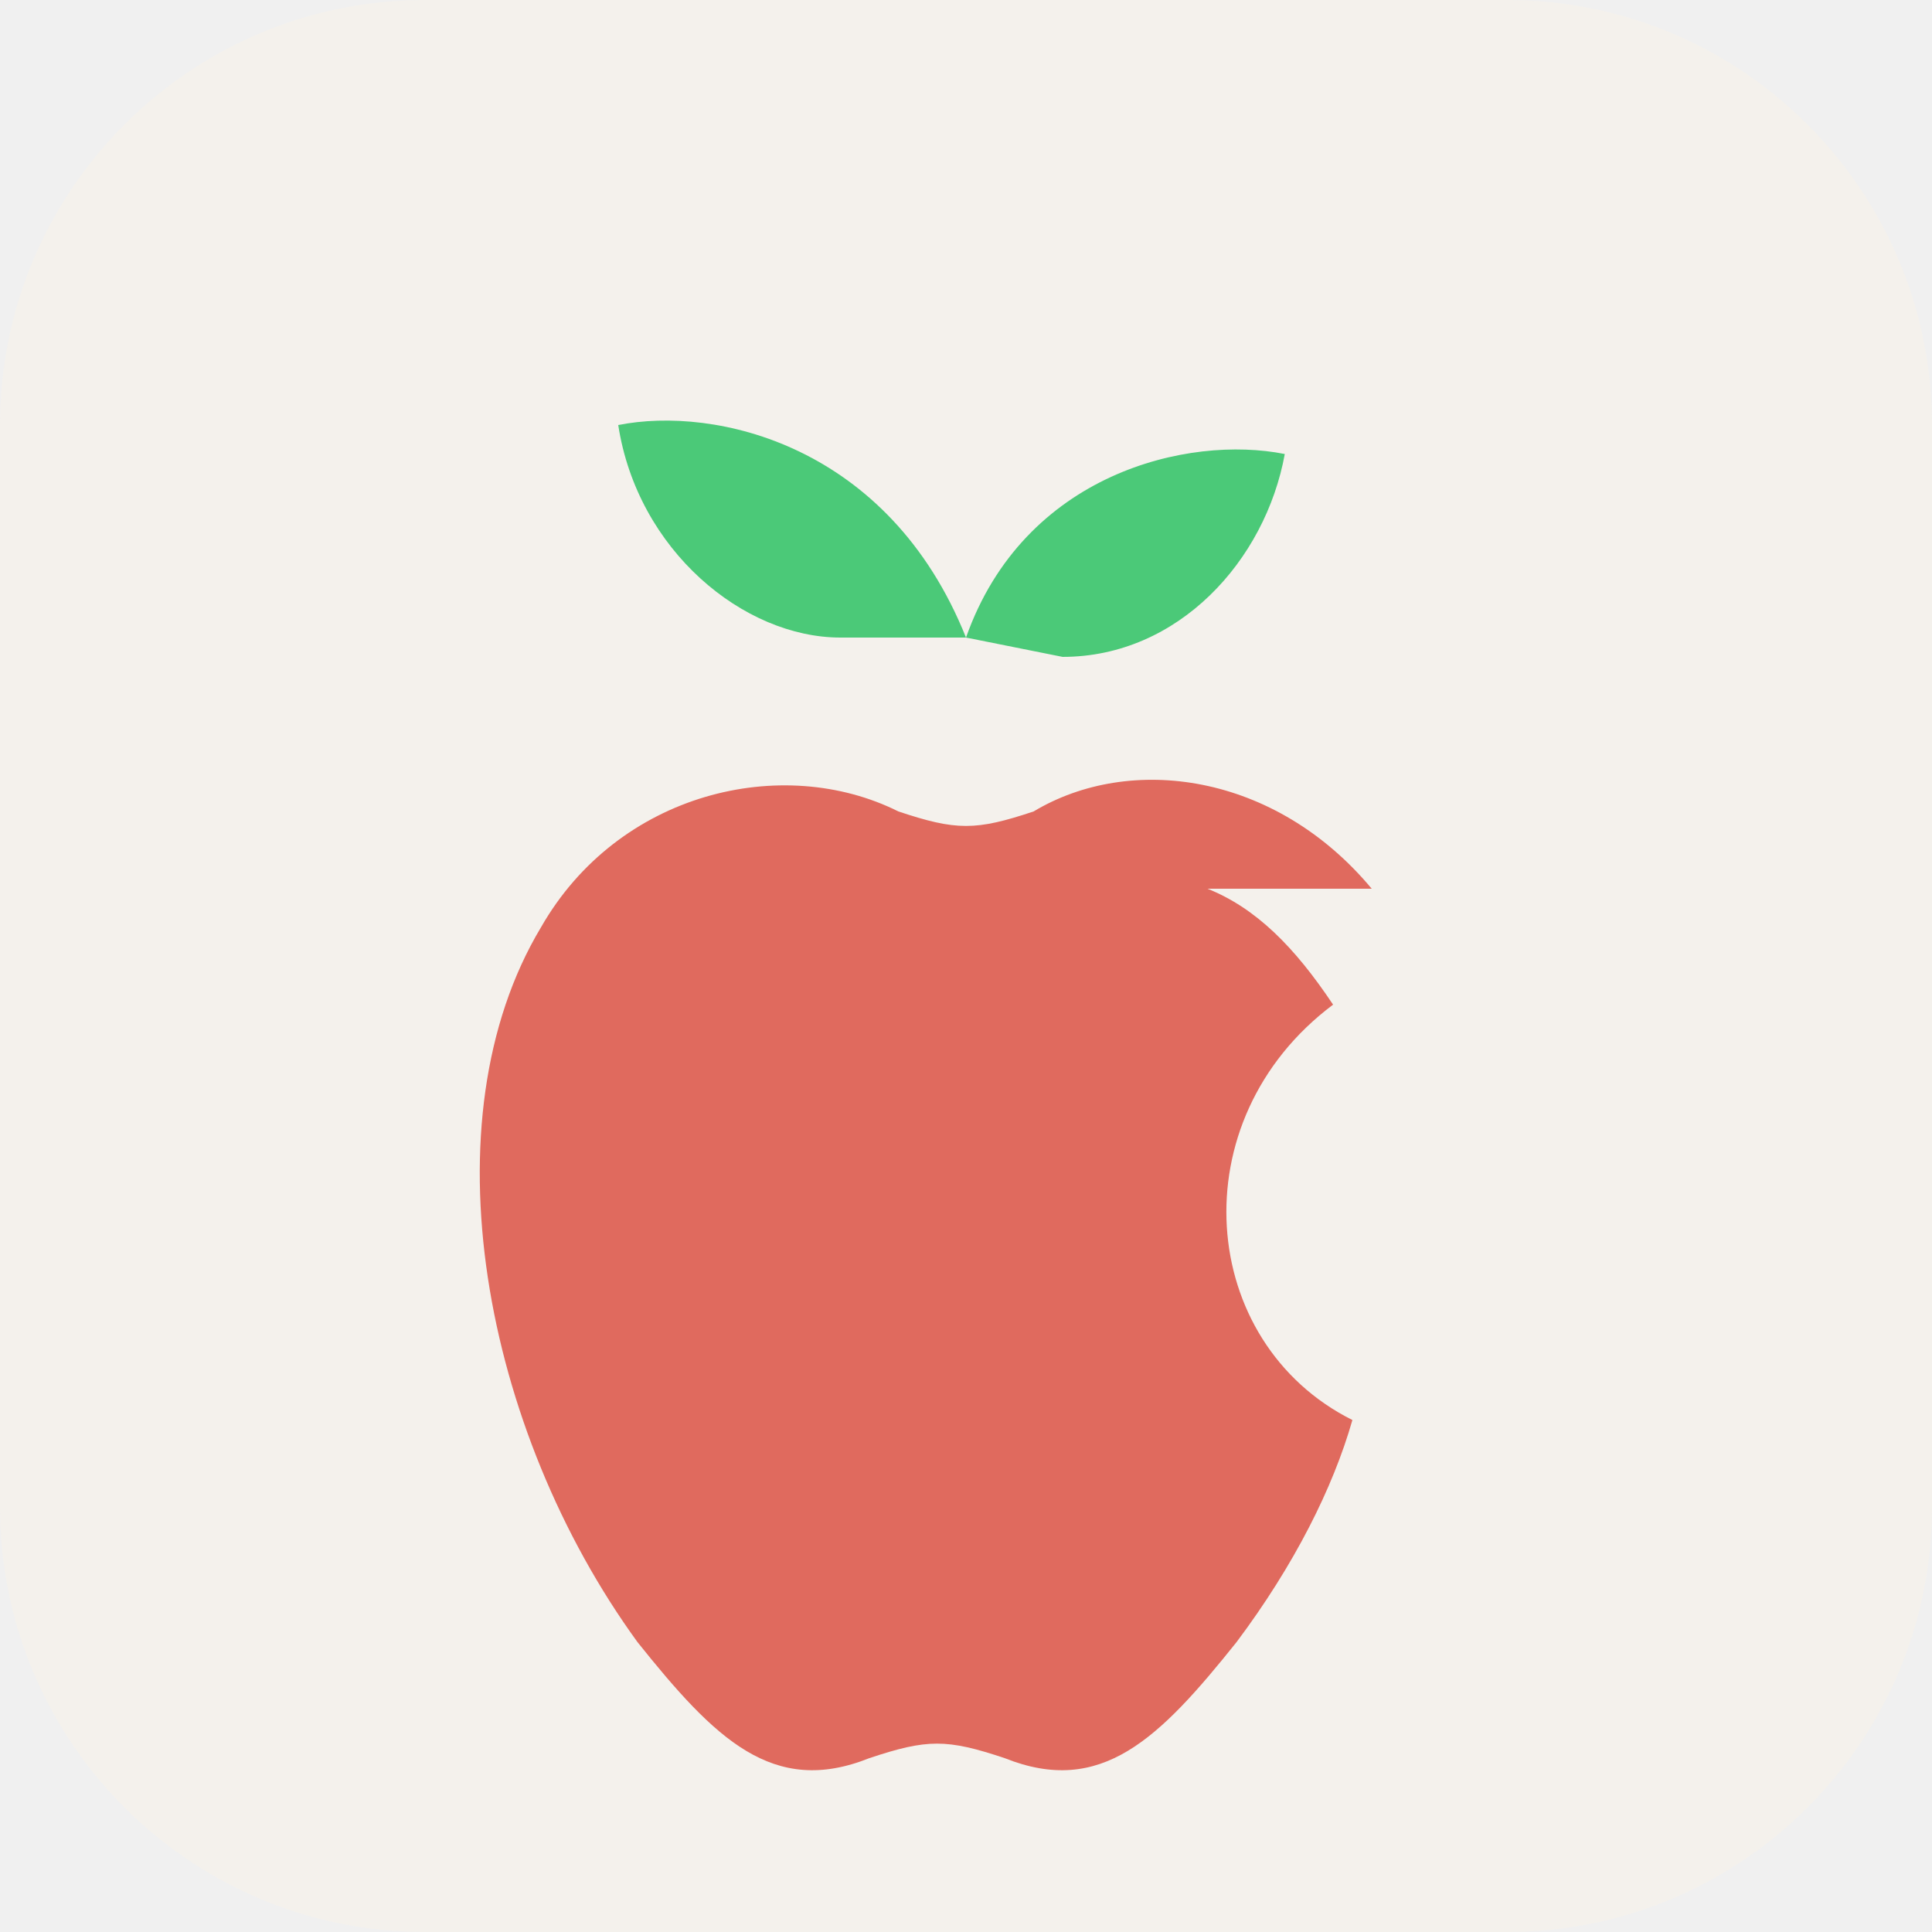
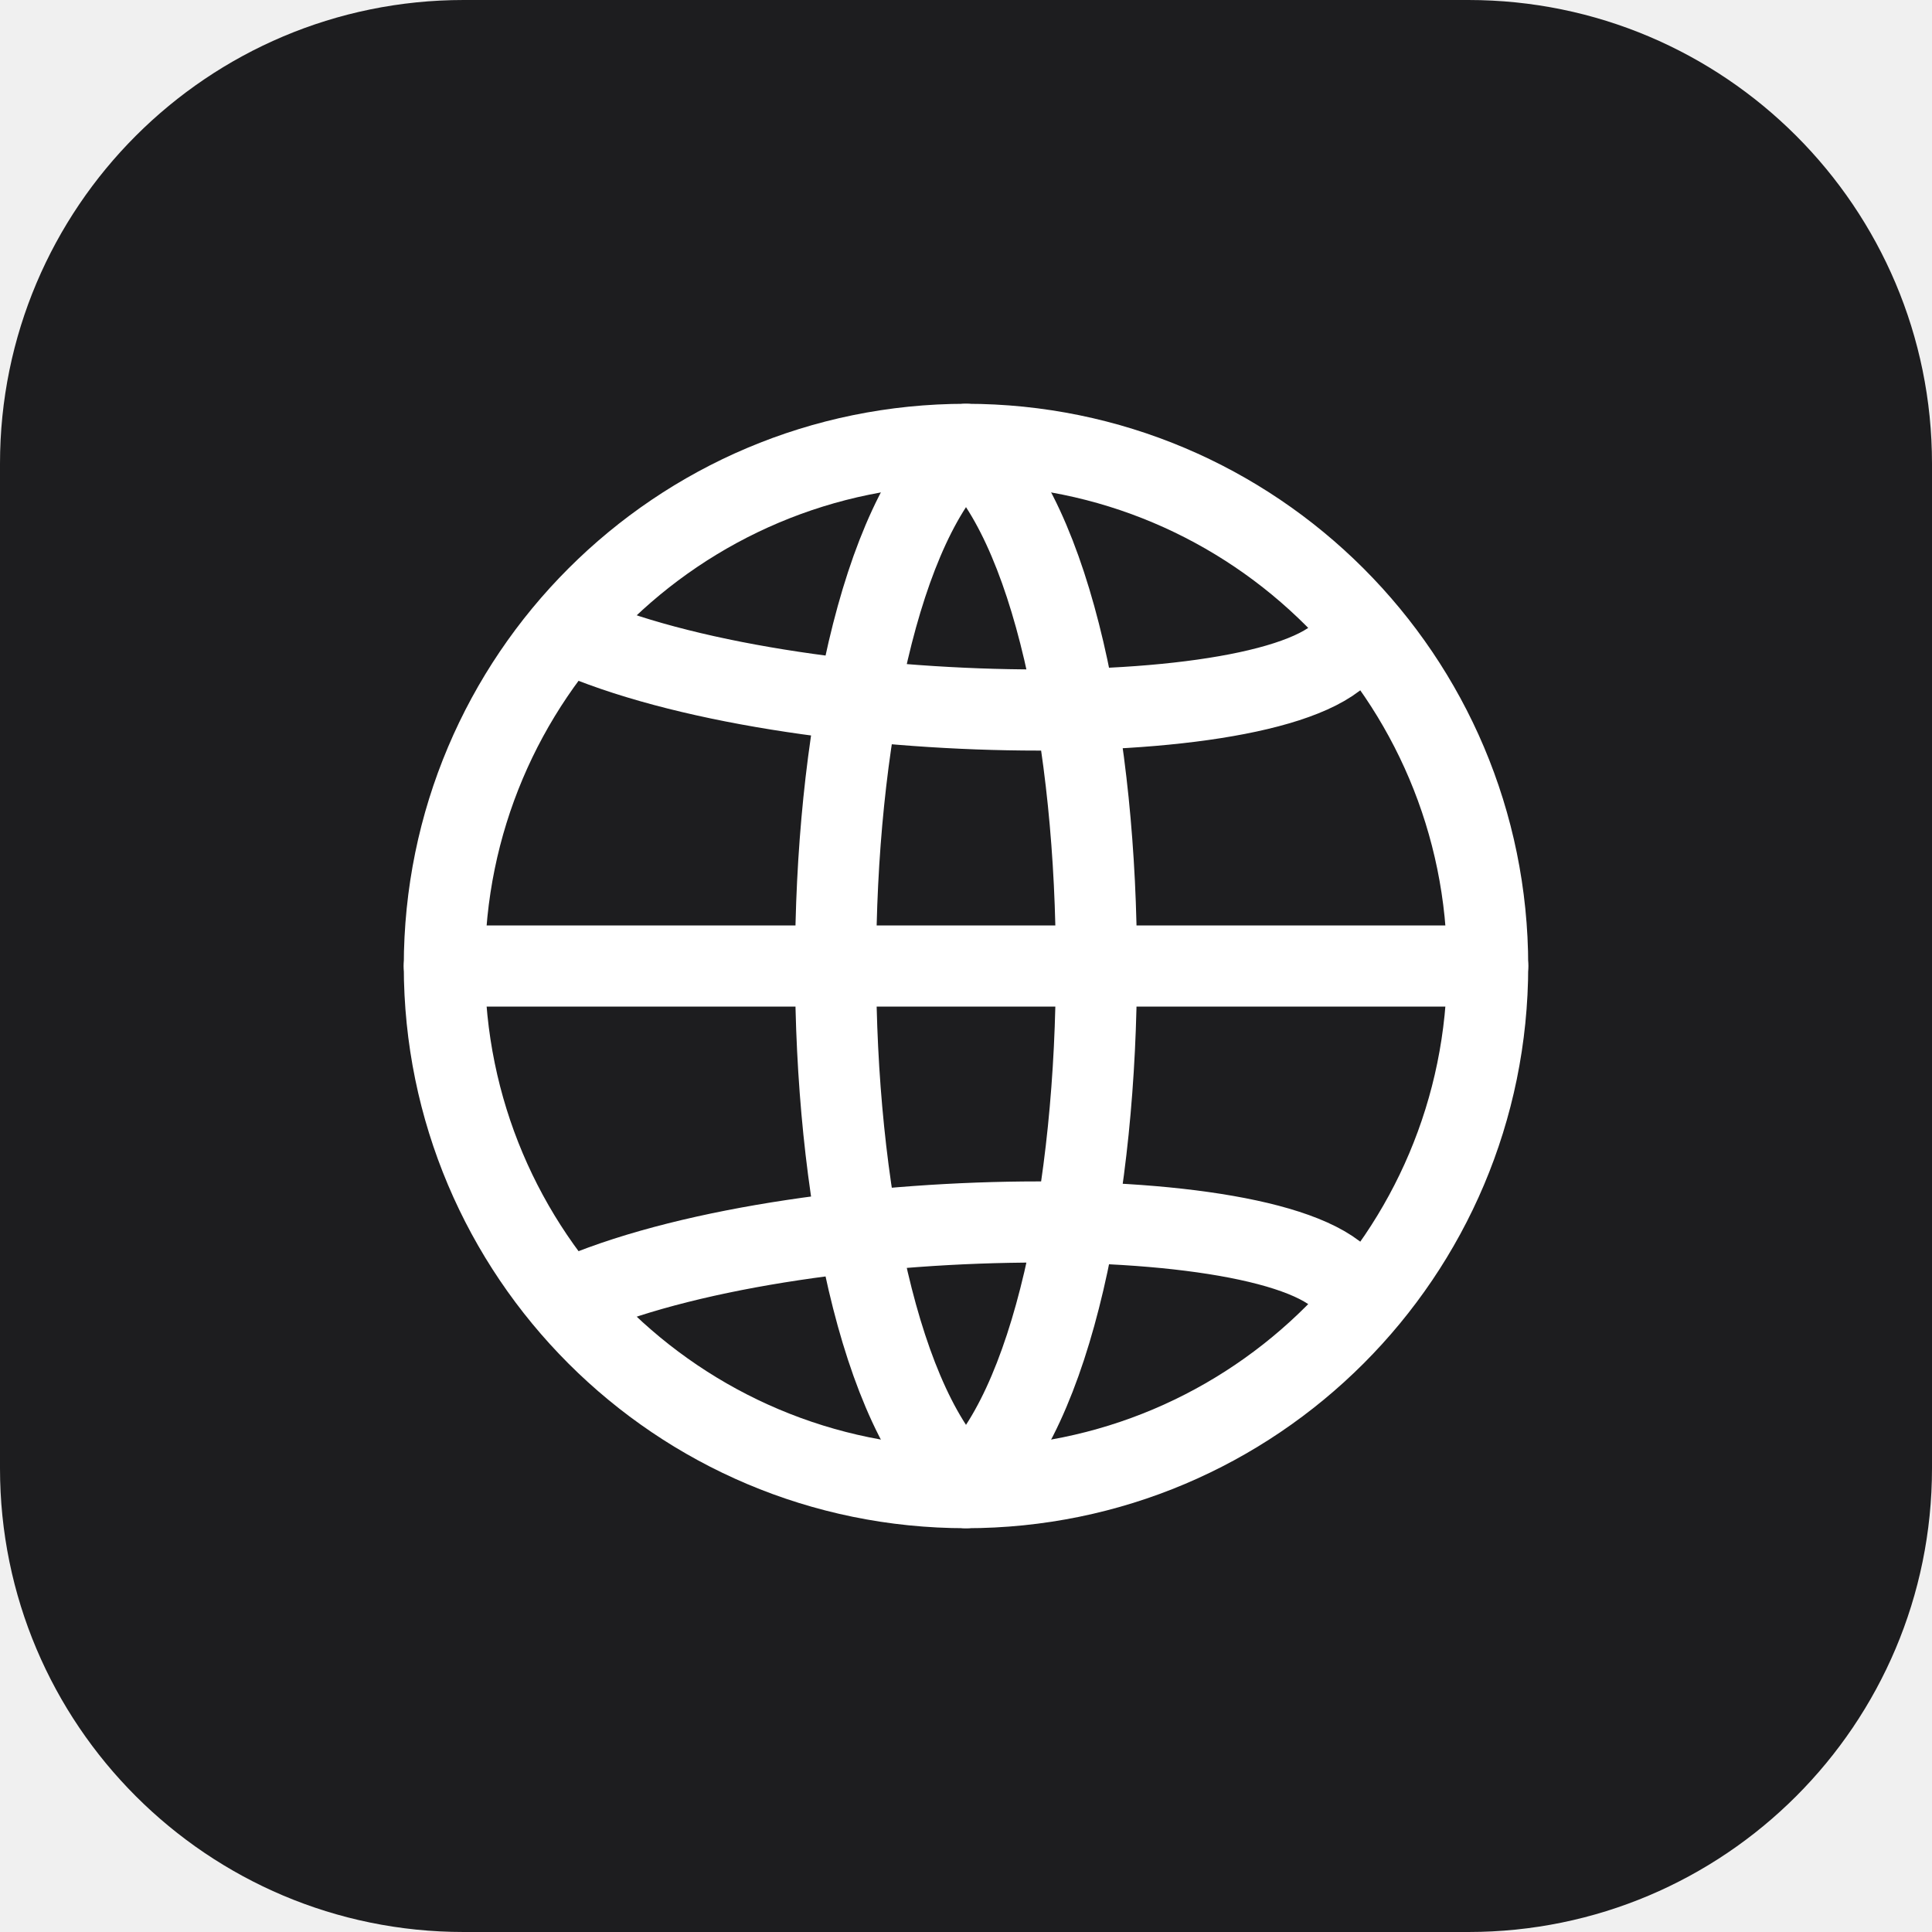
<svg xmlns="http://www.w3.org/2000/svg" viewBox="0 0 100 100">
-   <rect width="100" height="100" rx="22" fill="#f4f1ec" />
-   <path d="M50 33c-4-10-13-12-18-11 1 6.5 6.5 11 11.5 11M50 33c3-8.5 11.5-10.5 16.5-9.5-1 5.5-5.5 10.5-11.5 10.5" fill="#4bc978" />
-   <path d="M71 46c-5-6-12.5-7-17.5-4-3 1-4 1-7 0-6-3-14.5-1-18.5 6-6 10-3 26 5 37 4 5 7 8 12 6 3-1 4-1 7 0 5 2 8-1 12-6 3-4 5-8 6-11.5-8-4-9-15.5-1-21.5-2-3-4-5-6.5-6" fill="#e06a5e" />
+   <rect width="100" height="100" rx="24" fill="#1d1d1f" />
+   <g fill="none" stroke="#ffffff" stroke-width="4.2" stroke-linecap="round">
+     <circle cx="50" cy="50" r="27" />
+     <path d="M23 50h54M50 23c9 8 9 46 0 54M50 23c-9 8-9 46 0 54M30 33c12 5 38 5 40 0M30 67c12-5 38-5 40 0" />
+   </g>
</svg>
